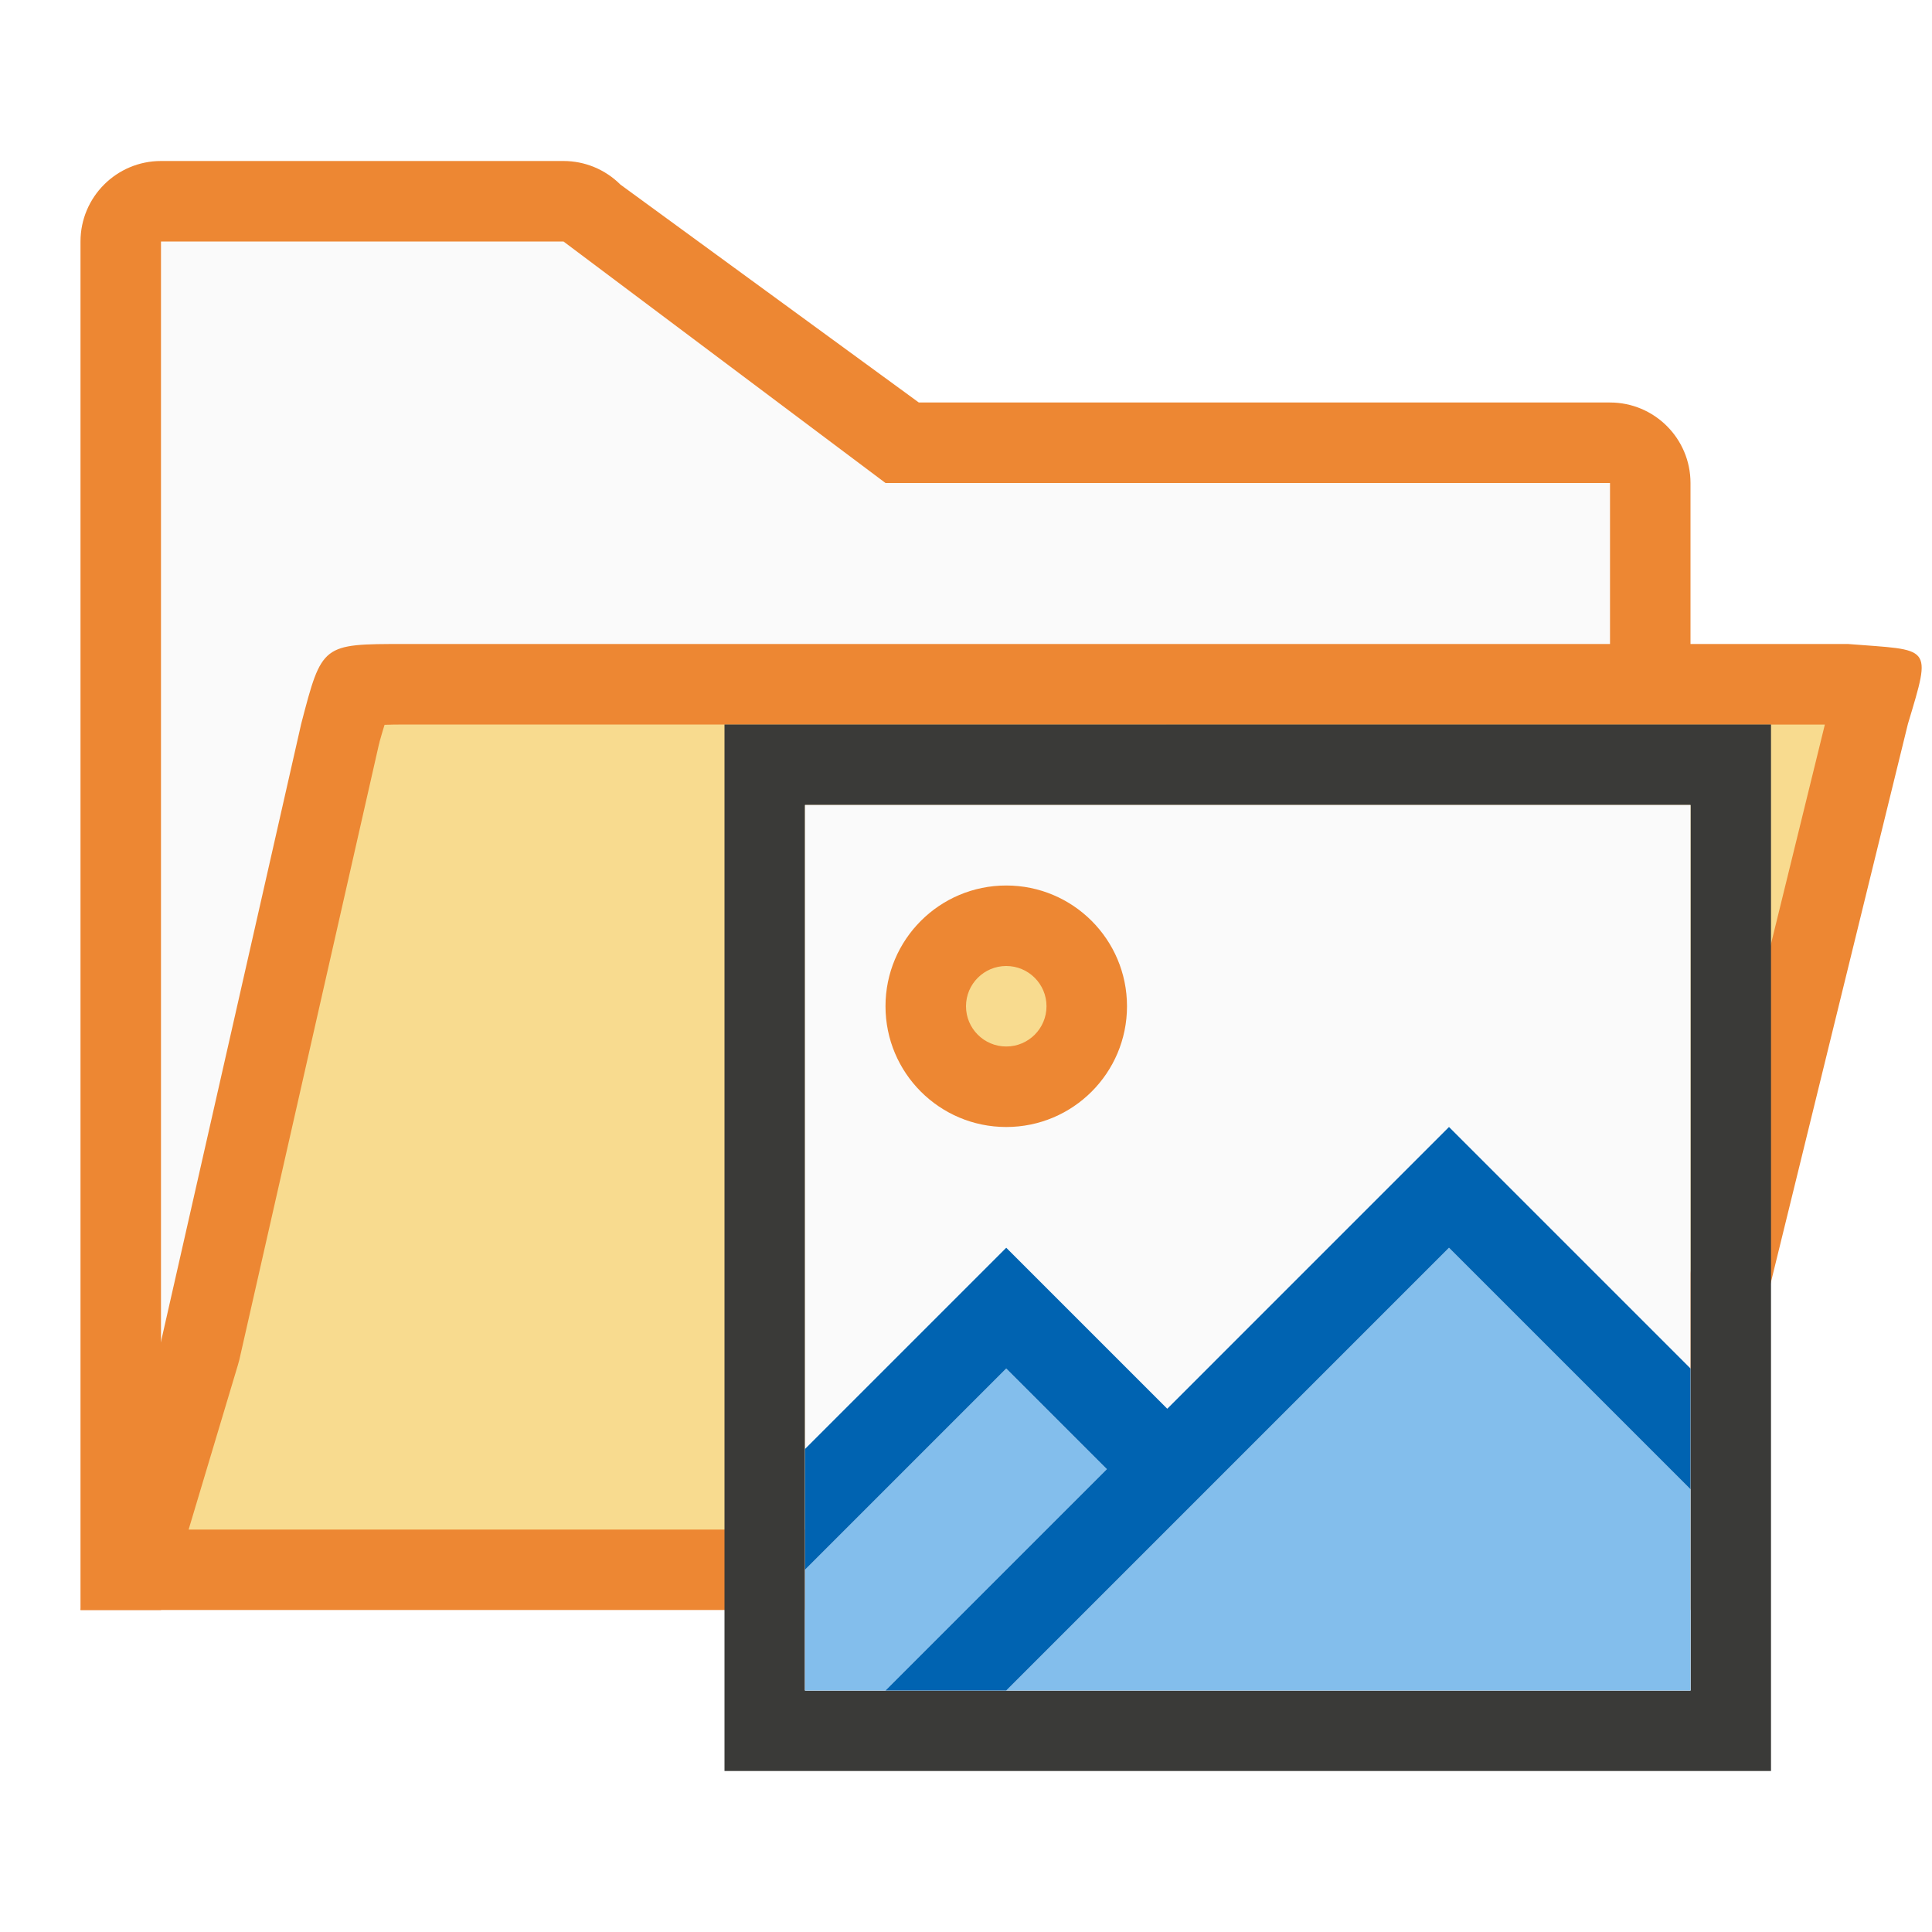
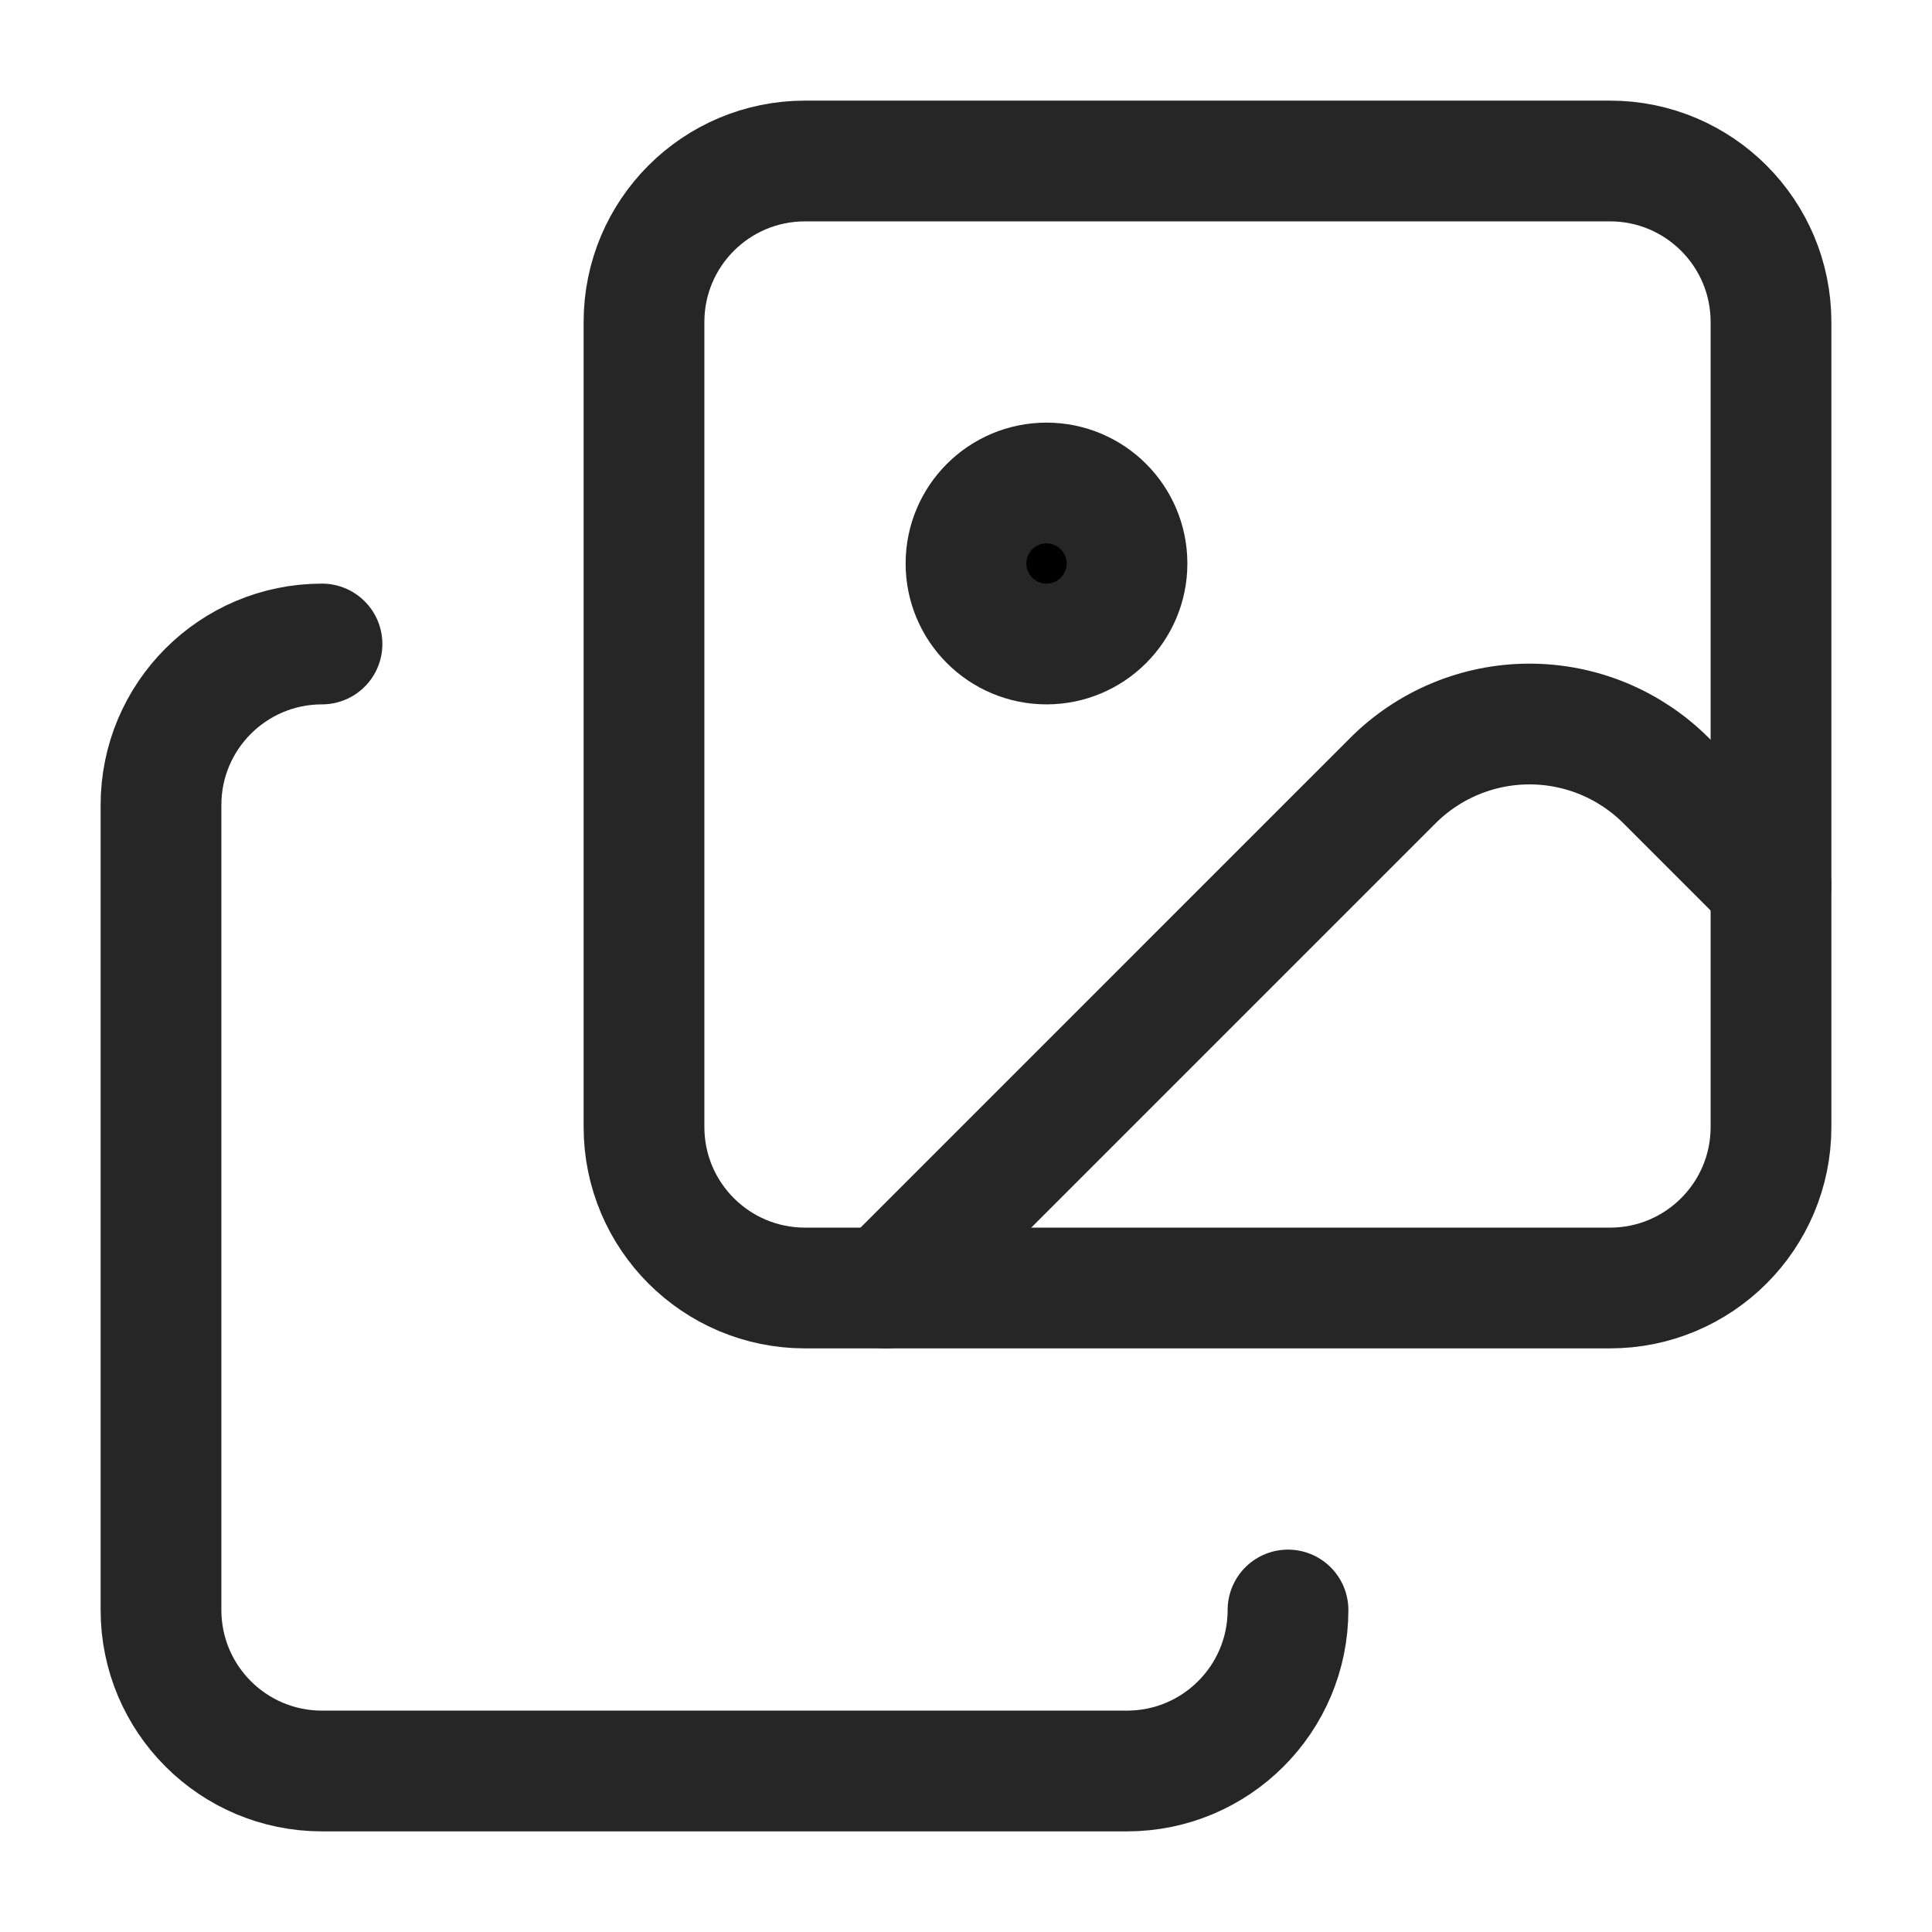
- <svg xmlns="http://www.w3.org/2000/svg" viewBox="0 0 24 24">
-   <g fill-rule="evenodd" transform="translate(0 -1)">
-     <path d="m7 4 4 3h9v10.666l-18 .334v-14z" fill="#fafafa" />
-     <path d="m2 3c-.552 0-1.0.448-1 1v17h1v-17h5l4 3h9v3 7.666 3.334h1v-14c-0-.552-.448-1-1-1h-8.586l-3.707-2.707c-.188-.188-.442-.293-.707-.293z" fill="#ed8733" />
-     <path d="m1 21h1 18 1l2.701-11.008c.298-.993.295-.909-.744-.992h-1.957-1-14.979c-1.021 0-1.021-.001-1.279.99l-1.742 7.676z" fill="#ed8733" />
-     <path d="m5.021 10c-.127 0-.161.002-.244.004-.02.07-.033.103-.061.207l-.004.02c-.002.006-.002.005-.004.012l-1.734 7.645a1 1 0 0 1 -.018.066l-.613 2.047h17.656.215l2.455-10h-1.67-1z" fill="#f8db8f" />
+ <svg xmlns="http://www.w3.org/2000/svg" width="24" height="24" viewBox="0 0 24 24">
+   <g transform="translate(0 0) scale(1)" fill="none" stroke="#262626" stroke-width="1.5" stroke-linecap="round" stroke-linejoin="round">
+     <path d="m22 11-1.296-1.296a2.4 2.4 0 0 0-3.408 0L11 16" />
+     <path d="M4 8a2 2 0 0 0-2 2v10a2 2 0 0 0 2 2h10a2 2 0 0 0 2-2" />
+     <circle cx="13" cy="7" r="1" fill="currentColor" />
+     <rect x="8" y="2" width="14" height="14" rx="2" />
  </g>
-   <path d="m9 9v13h13v-13zm1 1h11v11h-11z" fill="#3a3a38" stroke-width=".65" />
-   <path d="m10 10h11v11h-11z" fill="#fafafa" stroke-width=".65" />
-   <path d="m14 12.5a1.5 1.5 0 0 1 -1.5 1.5 1.5 1.5 0 0 1 -1.5-1.5 1.5 1.5 0 0 1 1.5-1.5 1.5 1.5 0 0 1 1.5 1.5z" fill="#ed8733" />
-   <path d="m13 12.5a.5.5 0 0 1 -.5.5.5.5 0 0 1 -.5-.5.5.5 0 0 1 .5-.5.5.5 0 0 1 .5.5z" fill="#f8db8f" />
-   <path d="m18 15.5-5.5 5.5h8.5v-2.5zm-5.5 1.5-2.5 2.5v1.5h1l2.75-2.75z" fill="#83beec" />
-   <path d="m18 14-3.5 3.5-2-2-2.5 2.5v1.5l2.5-2.5 1.25 1.25-2.75 2.75h1.5l5.5-5.5 3 3v-1.5z" fill="#0063b1" />
</svg>
